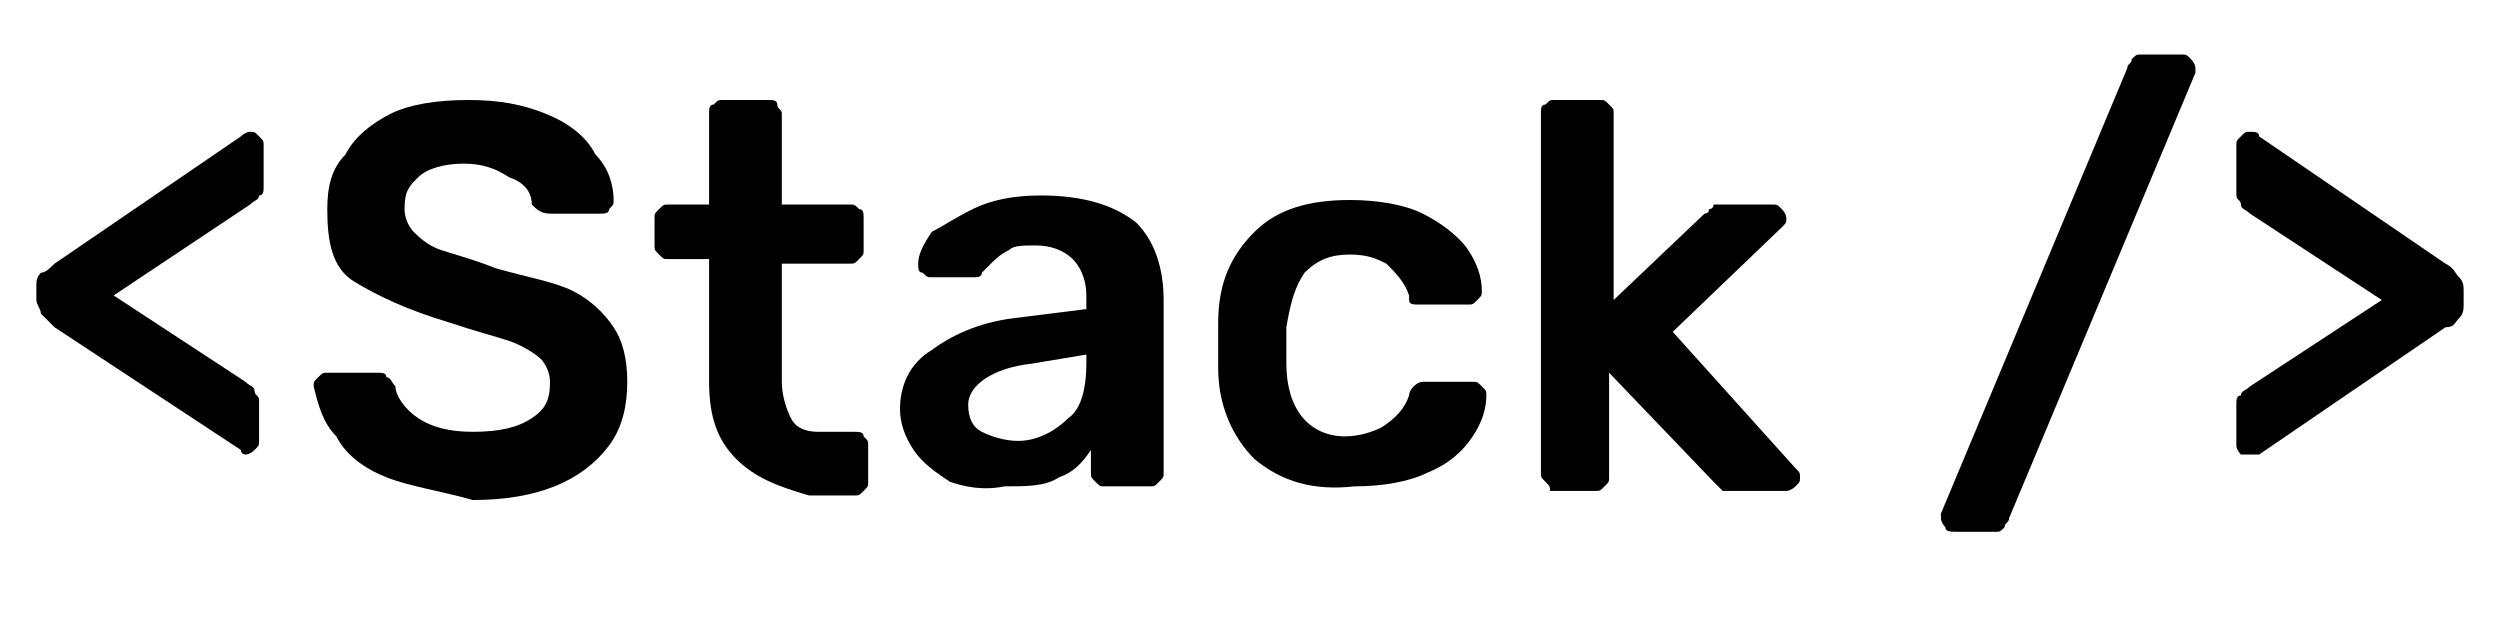
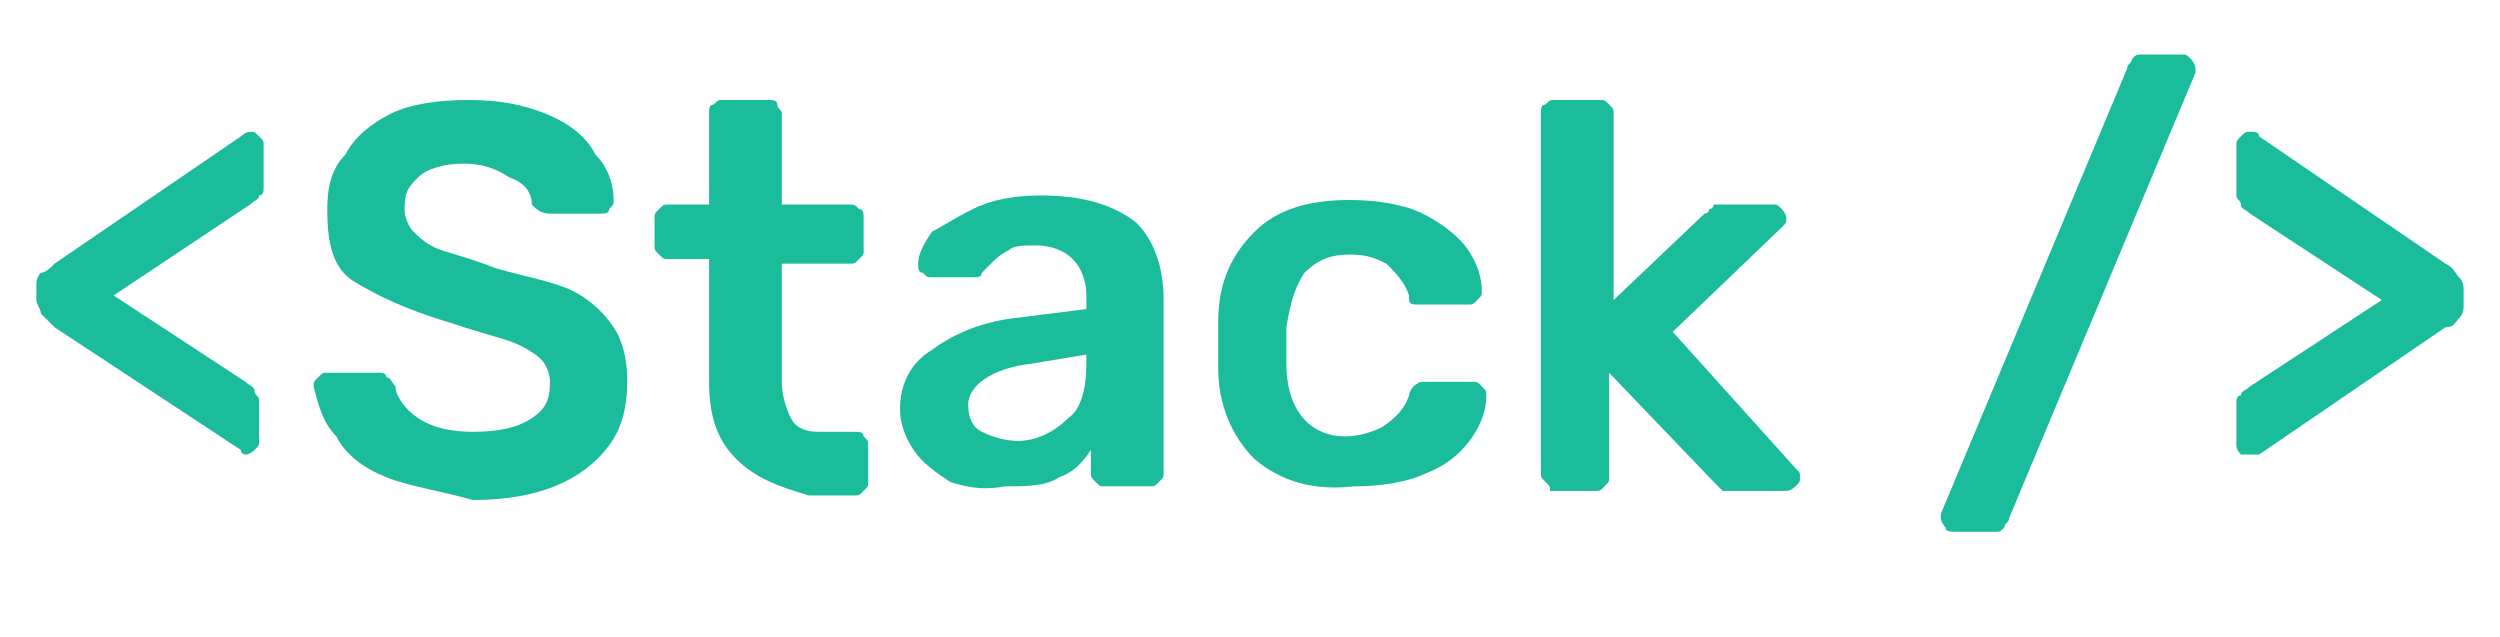
- <svg xmlns="http://www.w3.org/2000/svg" version="1.1" id="Layer_1" x="0px" y="0px" viewBox="0 0 55 14" style="enable-background:new 0 0 55 14;" xml:space="preserve">
+ <svg xmlns="http://www.w3.org/2000/svg" version="1.1" id="Layer_1" fill="#1abc9c" x="0px" y="0px" viewBox="0 0 55 14" style="enable-background:new 0 0 55 14;" xml:space="preserve">
  <g>
    <path d="M5.3,9.9L1.2,7.2C1.1,7.1,1,7,0.9,6.9C0.9,6.8,0.8,6.7,0.8,6.6V6.3c0-0.1,0-0.2,0.1-0.3C1,6,1.1,5.9,1.2,5.8L5.3,3   C5.3,3,5.4,2.9,5.5,2.9c0.1,0,0.1,0,0.2,0.1s0.1,0.1,0.1,0.2v0.9c0,0.1,0,0.2-0.1,0.2c0,0.1-0.1,0.1-0.2,0.2L2.5,6.5l2.9,1.9   c0.1,0.1,0.2,0.1,0.2,0.2c0,0.1,0.1,0.1,0.1,0.2v0.9c0,0.1,0,0.1-0.1,0.2c0,0-0.1,0.1-0.2,0.1C5.4,10,5.3,10,5.3,9.9z" />
    <path d="M8.5,10.5C8,10.3,7.6,10,7.4,9.6C7.1,9.3,7,8.9,6.9,8.5c0-0.1,0-0.1,0.1-0.2s0.1-0.1,0.2-0.1h1.1c0.1,0,0.2,0,0.2,0.1   c0.1,0,0.1,0.1,0.2,0.2C8.7,8.7,8.9,9,9.2,9.2c0.3,0.2,0.7,0.3,1.2,0.3c0.6,0,1-0.1,1.3-0.3c0.3-0.2,0.4-0.4,0.4-0.8   c0-0.2-0.1-0.4-0.2-0.5s-0.4-0.3-0.7-0.4s-0.7-0.2-1.3-0.4C8.9,6.8,8.3,6.5,7.8,6.2S7.2,5.3,7.2,4.6c0-0.5,0.1-0.9,0.4-1.2   C7.8,3,8.2,2.7,8.6,2.5s1-0.3,1.7-0.3c0.7,0,1.2,0.1,1.7,0.3c0.5,0.2,0.9,0.5,1.1,0.9c0.3,0.3,0.4,0.7,0.4,1c0,0.1,0,0.1-0.1,0.2   c0,0.1-0.1,0.1-0.2,0.1h-1.1c-0.2,0-0.3-0.1-0.4-0.2c0-0.3-0.2-0.5-0.5-0.6c-0.3-0.2-0.6-0.3-1-0.3c-0.4,0-0.8,0.1-1,0.3   S8.9,4.2,8.9,4.6c0,0.2,0.1,0.4,0.2,0.5s0.3,0.3,0.6,0.4s0.7,0.2,1.2,0.4c0.7,0.2,1.3,0.3,1.7,0.5c0.4,0.2,0.7,0.5,0.9,0.8   c0.2,0.3,0.3,0.7,0.3,1.2c0,0.5-0.1,1-0.4,1.4s-0.7,0.7-1.2,0.9c-0.5,0.2-1.1,0.3-1.8,0.3C9.7,10.8,9,10.7,8.5,10.5z" />
    <path d="M16.2,10.1c-0.4-0.4-0.6-0.9-0.6-1.7V5.7h-0.9c-0.1,0-0.1,0-0.2-0.1c-0.1-0.1-0.1-0.1-0.1-0.2V4.8c0-0.1,0-0.1,0.1-0.2   c0.1-0.1,0.1-0.1,0.2-0.1h0.9v-2c0-0.1,0-0.2,0.1-0.2c0.1-0.1,0.1-0.1,0.2-0.1h1c0.1,0,0.2,0,0.2,0.1s0.1,0.1,0.1,0.2v2h1.5   c0.1,0,0.1,0,0.2,0.1C19,4.6,19,4.7,19,4.8v0.7c0,0.1,0,0.1-0.1,0.2c-0.1,0.1-0.1,0.1-0.2,0.1h-1.5v2.6c0,0.3,0.1,0.6,0.2,0.8   s0.3,0.3,0.6,0.3h0.8c0.1,0,0.2,0,0.2,0.1c0.1,0.1,0.1,0.1,0.1,0.2v0.8c0,0.1,0,0.1-0.1,0.2c-0.1,0.1-0.1,0.1-0.2,0.1h-1   C17.1,10.7,16.6,10.5,16.2,10.1z" />
    <path d="M20.9,10.6c-0.3-0.2-0.6-0.4-0.8-0.7S19.8,9.3,19.8,9c0-0.5,0.2-1,0.7-1.3c0.4-0.3,1-0.6,1.8-0.7l1.6-0.2V6.5   c0-0.3-0.1-0.6-0.3-0.8c-0.2-0.2-0.5-0.3-0.8-0.3c-0.3,0-0.5,0-0.6,0.1c-0.2,0.1-0.3,0.2-0.4,0.3c-0.1,0.1-0.2,0.2-0.2,0.2   c0,0.1-0.1,0.1-0.2,0.1h-0.9c-0.1,0-0.1,0-0.2-0.1c-0.1,0-0.1-0.1-0.1-0.2c0-0.2,0.1-0.4,0.3-0.7C20.7,5,21,4.8,21.4,4.6   c0.4-0.2,0.9-0.3,1.5-0.3c0.9,0,1.6,0.2,2.1,0.6c0.4,0.4,0.6,1,0.6,1.7v3.8c0,0.1,0,0.1-0.1,0.2c-0.1,0.1-0.1,0.1-0.2,0.1h-1   c-0.1,0-0.1,0-0.2-0.1c-0.1-0.1-0.1-0.1-0.1-0.2V9.9c-0.2,0.3-0.4,0.5-0.7,0.6c-0.3,0.2-0.7,0.2-1.2,0.2   C21.6,10.8,21.2,10.7,20.9,10.6z M23.5,9.2C23.8,9,23.9,8.5,23.9,8V7.8l-1.2,0.2c-0.9,0.1-1.4,0.5-1.4,0.9c0,0.3,0.1,0.5,0.3,0.6   c0.2,0.1,0.5,0.2,0.8,0.2C22.8,9.7,23.2,9.5,23.5,9.2z" />
    <path d="M27.6,10.1c-0.5-0.5-0.8-1.2-0.8-2l0-0.5l0-0.5c0-0.9,0.3-1.5,0.8-2c0.5-0.5,1.2-0.7,2.1-0.7c0.6,0,1.2,0.1,1.6,0.3   c0.4,0.2,0.8,0.5,1,0.8c0.2,0.3,0.3,0.6,0.3,0.9c0,0.1,0,0.1-0.1,0.2c-0.1,0.1-0.1,0.1-0.2,0.1h-1.1c-0.1,0-0.2,0-0.2-0.1   S31,6.6,31,6.5c-0.1-0.3-0.3-0.5-0.5-0.7c-0.2-0.1-0.4-0.2-0.8-0.2c-0.4,0-0.7,0.1-1,0.4c-0.2,0.3-0.3,0.6-0.4,1.2l0,0.4l0,0.4   c0,1,0.5,1.6,1.3,1.6c0.3,0,0.6-0.1,0.8-0.2C30.7,9.2,30.9,9,31,8.7c0-0.1,0.1-0.2,0.1-0.2c0,0,0.1-0.1,0.2-0.1h1.1   c0.1,0,0.1,0,0.2,0.1c0.1,0.1,0.1,0.1,0.1,0.2c0,0.3-0.1,0.6-0.3,0.9s-0.5,0.6-1,0.8c-0.4,0.2-1,0.3-1.6,0.3   C28.9,10.8,28.2,10.6,27.6,10.1z" />
    <path d="M34,10.6c-0.1-0.1-0.1-0.1-0.1-0.2V2.5c0-0.1,0-0.2,0.1-0.2c0.1-0.1,0.1-0.1,0.2-0.1h1c0.1,0,0.1,0,0.2,0.1   c0.1,0.1,0.1,0.1,0.1,0.2v4.1l2-1.9c0,0,0.1,0,0.1-0.1c0.1,0,0.1-0.1,0.1-0.1s0.1,0,0.2,0h1.1c0.1,0,0.1,0,0.2,0.1   c0,0,0.1,0.1,0.1,0.2c0,0.1,0,0.1-0.1,0.2l-2.4,2.3l2.7,3c0.1,0.1,0.1,0.1,0.1,0.2c0,0.1,0,0.1-0.1,0.2c0,0-0.1,0.1-0.2,0.1h-1.2   c-0.1,0-0.2,0-0.2,0s-0.1-0.1-0.2-0.2l-2.3-2.4v2.3c0,0.1,0,0.1-0.1,0.2c-0.1,0.1-0.1,0.1-0.2,0.1h-1C34.1,10.7,34.1,10.7,34,10.6z   " />
    <path d="M42.8,11.6c0,0-0.1-0.1-0.1-0.2c0,0,0-0.1,0-0.1l4.1-9.8c0-0.1,0.1-0.1,0.1-0.2c0.1-0.1,0.1-0.1,0.2-0.1H48   c0.1,0,0.1,0,0.2,0.1c0,0,0.1,0.1,0.1,0.2c0,0,0,0.1,0,0.1l-4.1,9.8c0,0.1-0.1,0.1-0.1,0.2c-0.1,0.1-0.1,0.1-0.2,0.1h-0.8   C42.9,11.7,42.8,11.7,42.8,11.6z" />
    <path d="M49.3,10c0,0-0.1-0.1-0.1-0.2V8.9c0-0.1,0-0.2,0.1-0.2c0-0.1,0.1-0.1,0.2-0.2l2.9-1.9l-2.9-1.9c-0.1-0.1-0.2-0.1-0.2-0.2   s-0.1-0.1-0.1-0.2V3.2c0-0.1,0-0.1,0.1-0.2s0.1-0.1,0.2-0.1c0.1,0,0.2,0,0.2,0.1l4.1,2.8C54,5.9,54,6,54.1,6.1   c0.1,0.1,0.1,0.2,0.1,0.3v0.3c0,0.1,0,0.2-0.1,0.3s-0.1,0.2-0.3,0.2l-4.1,2.8C49.7,10,49.6,10,49.5,10C49.5,10,49.4,10,49.3,10z" />
  </g>
</svg>
